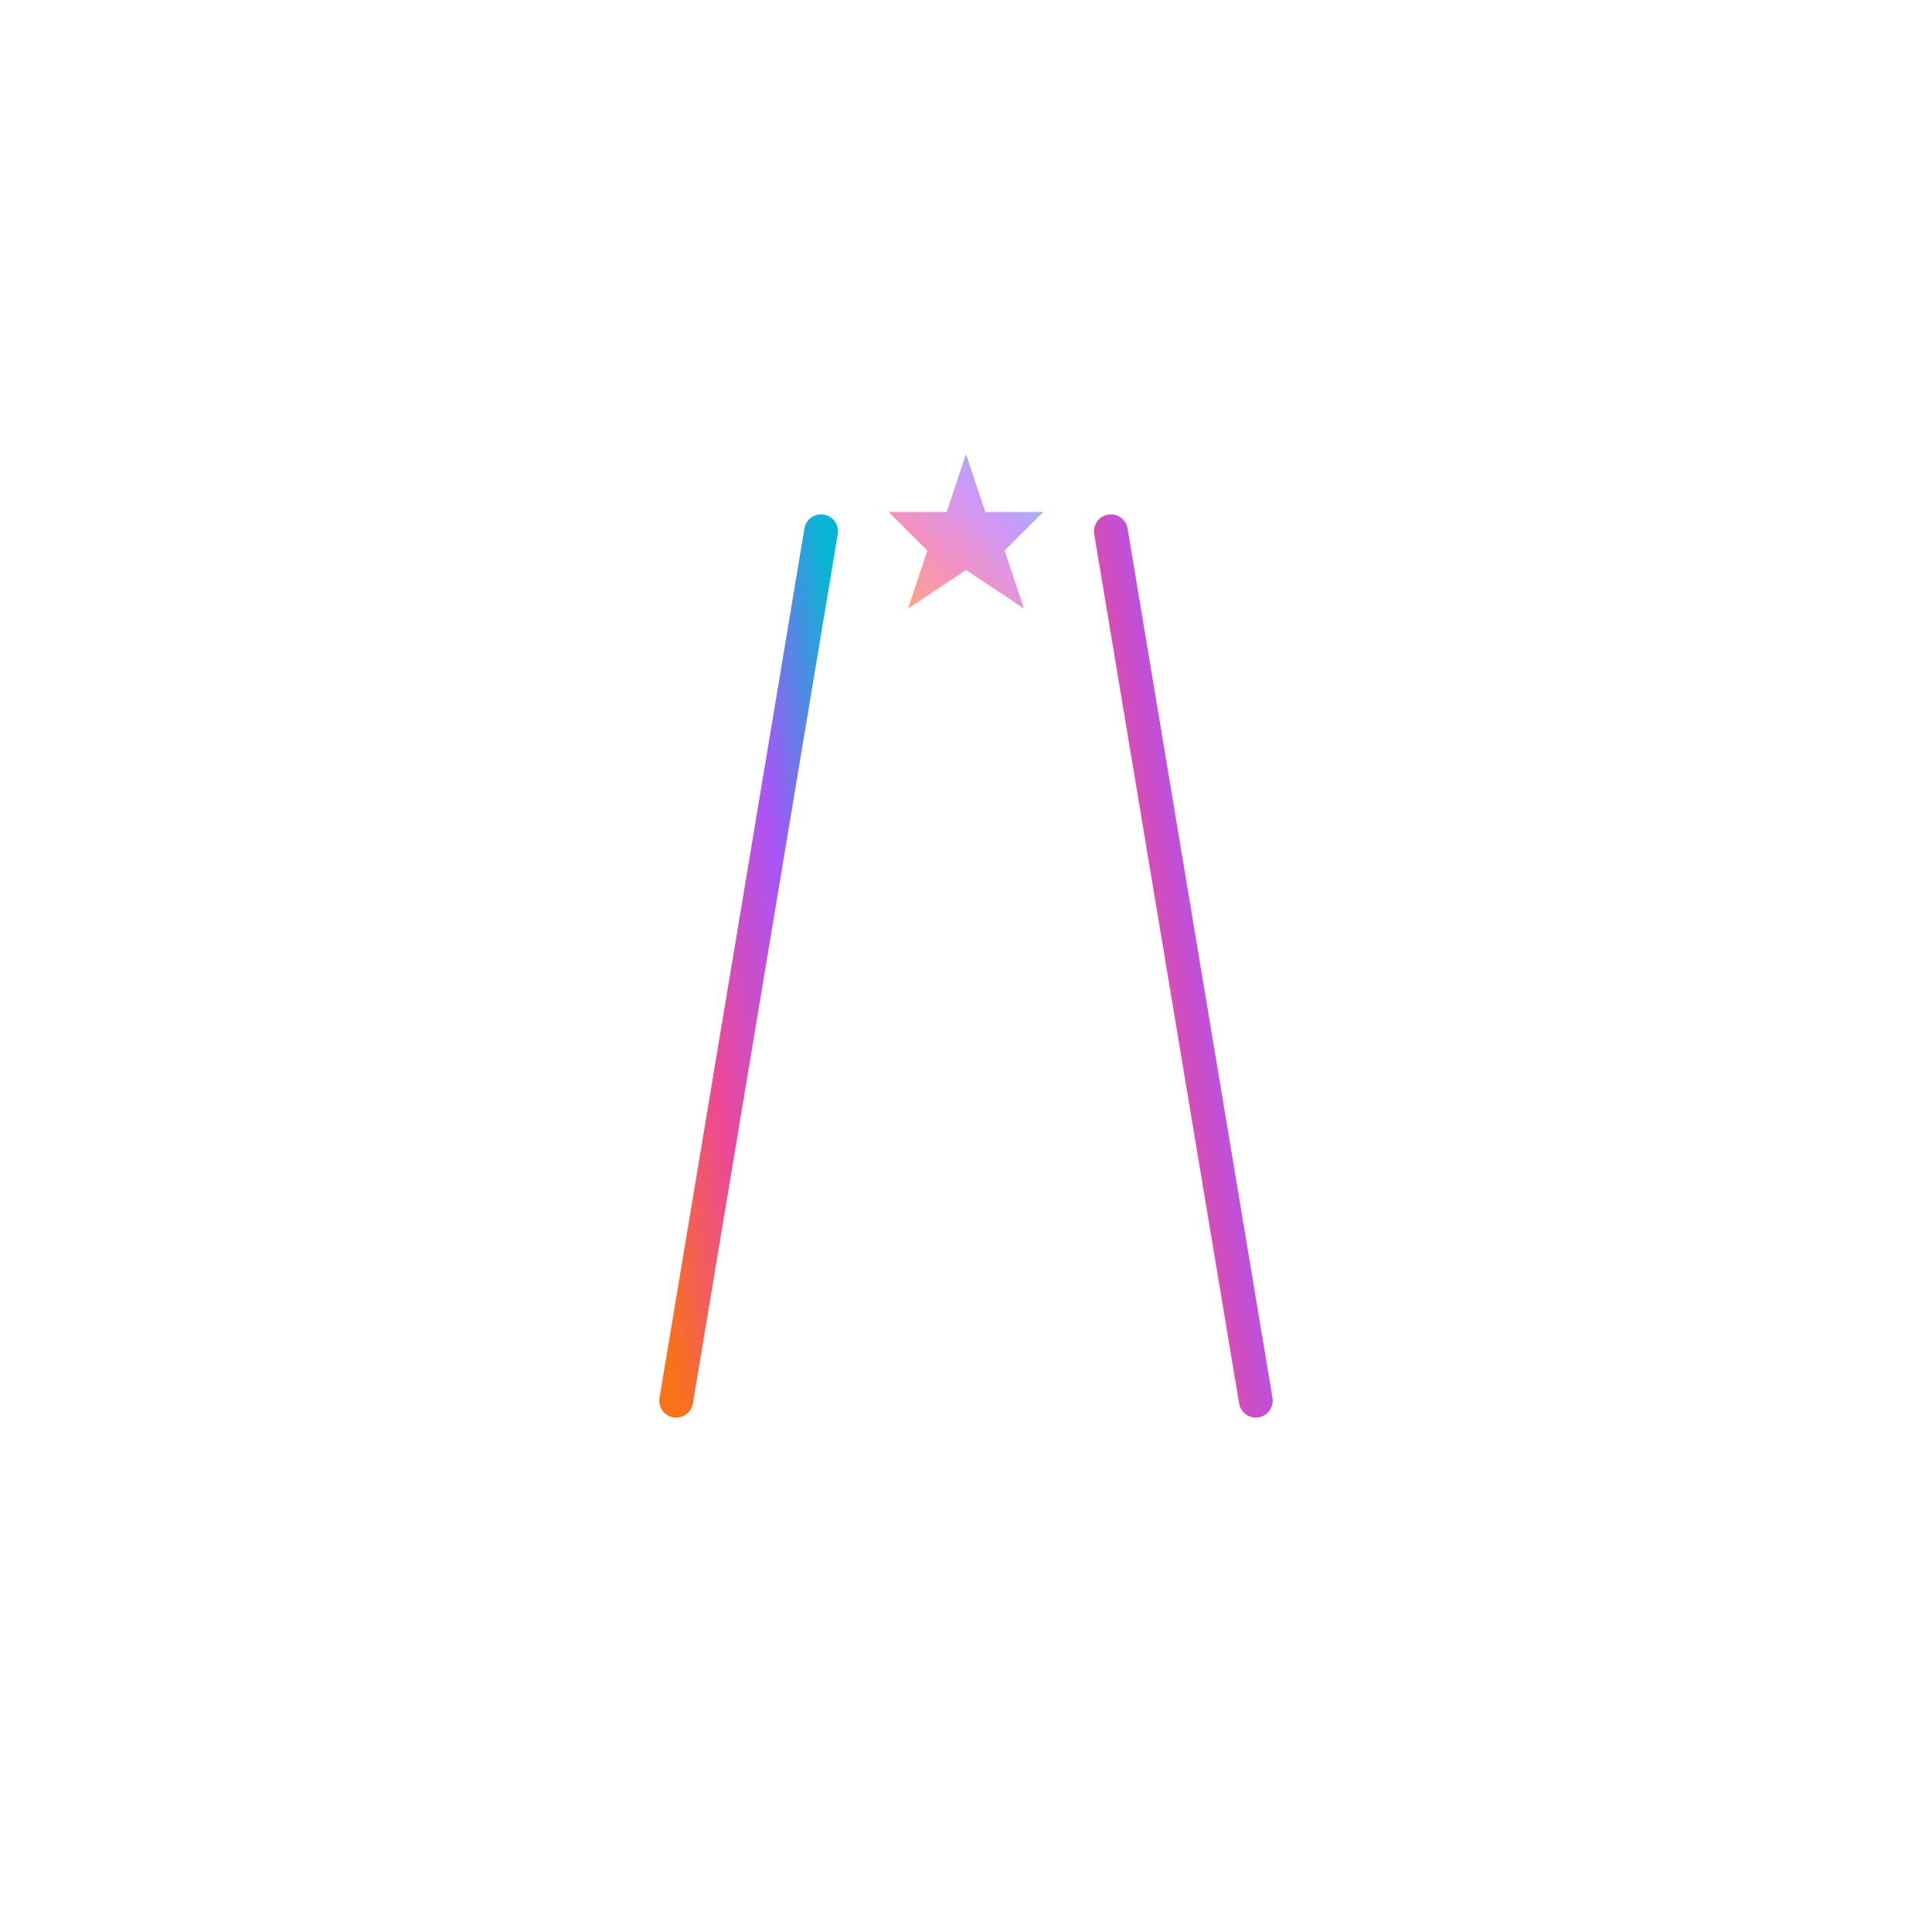
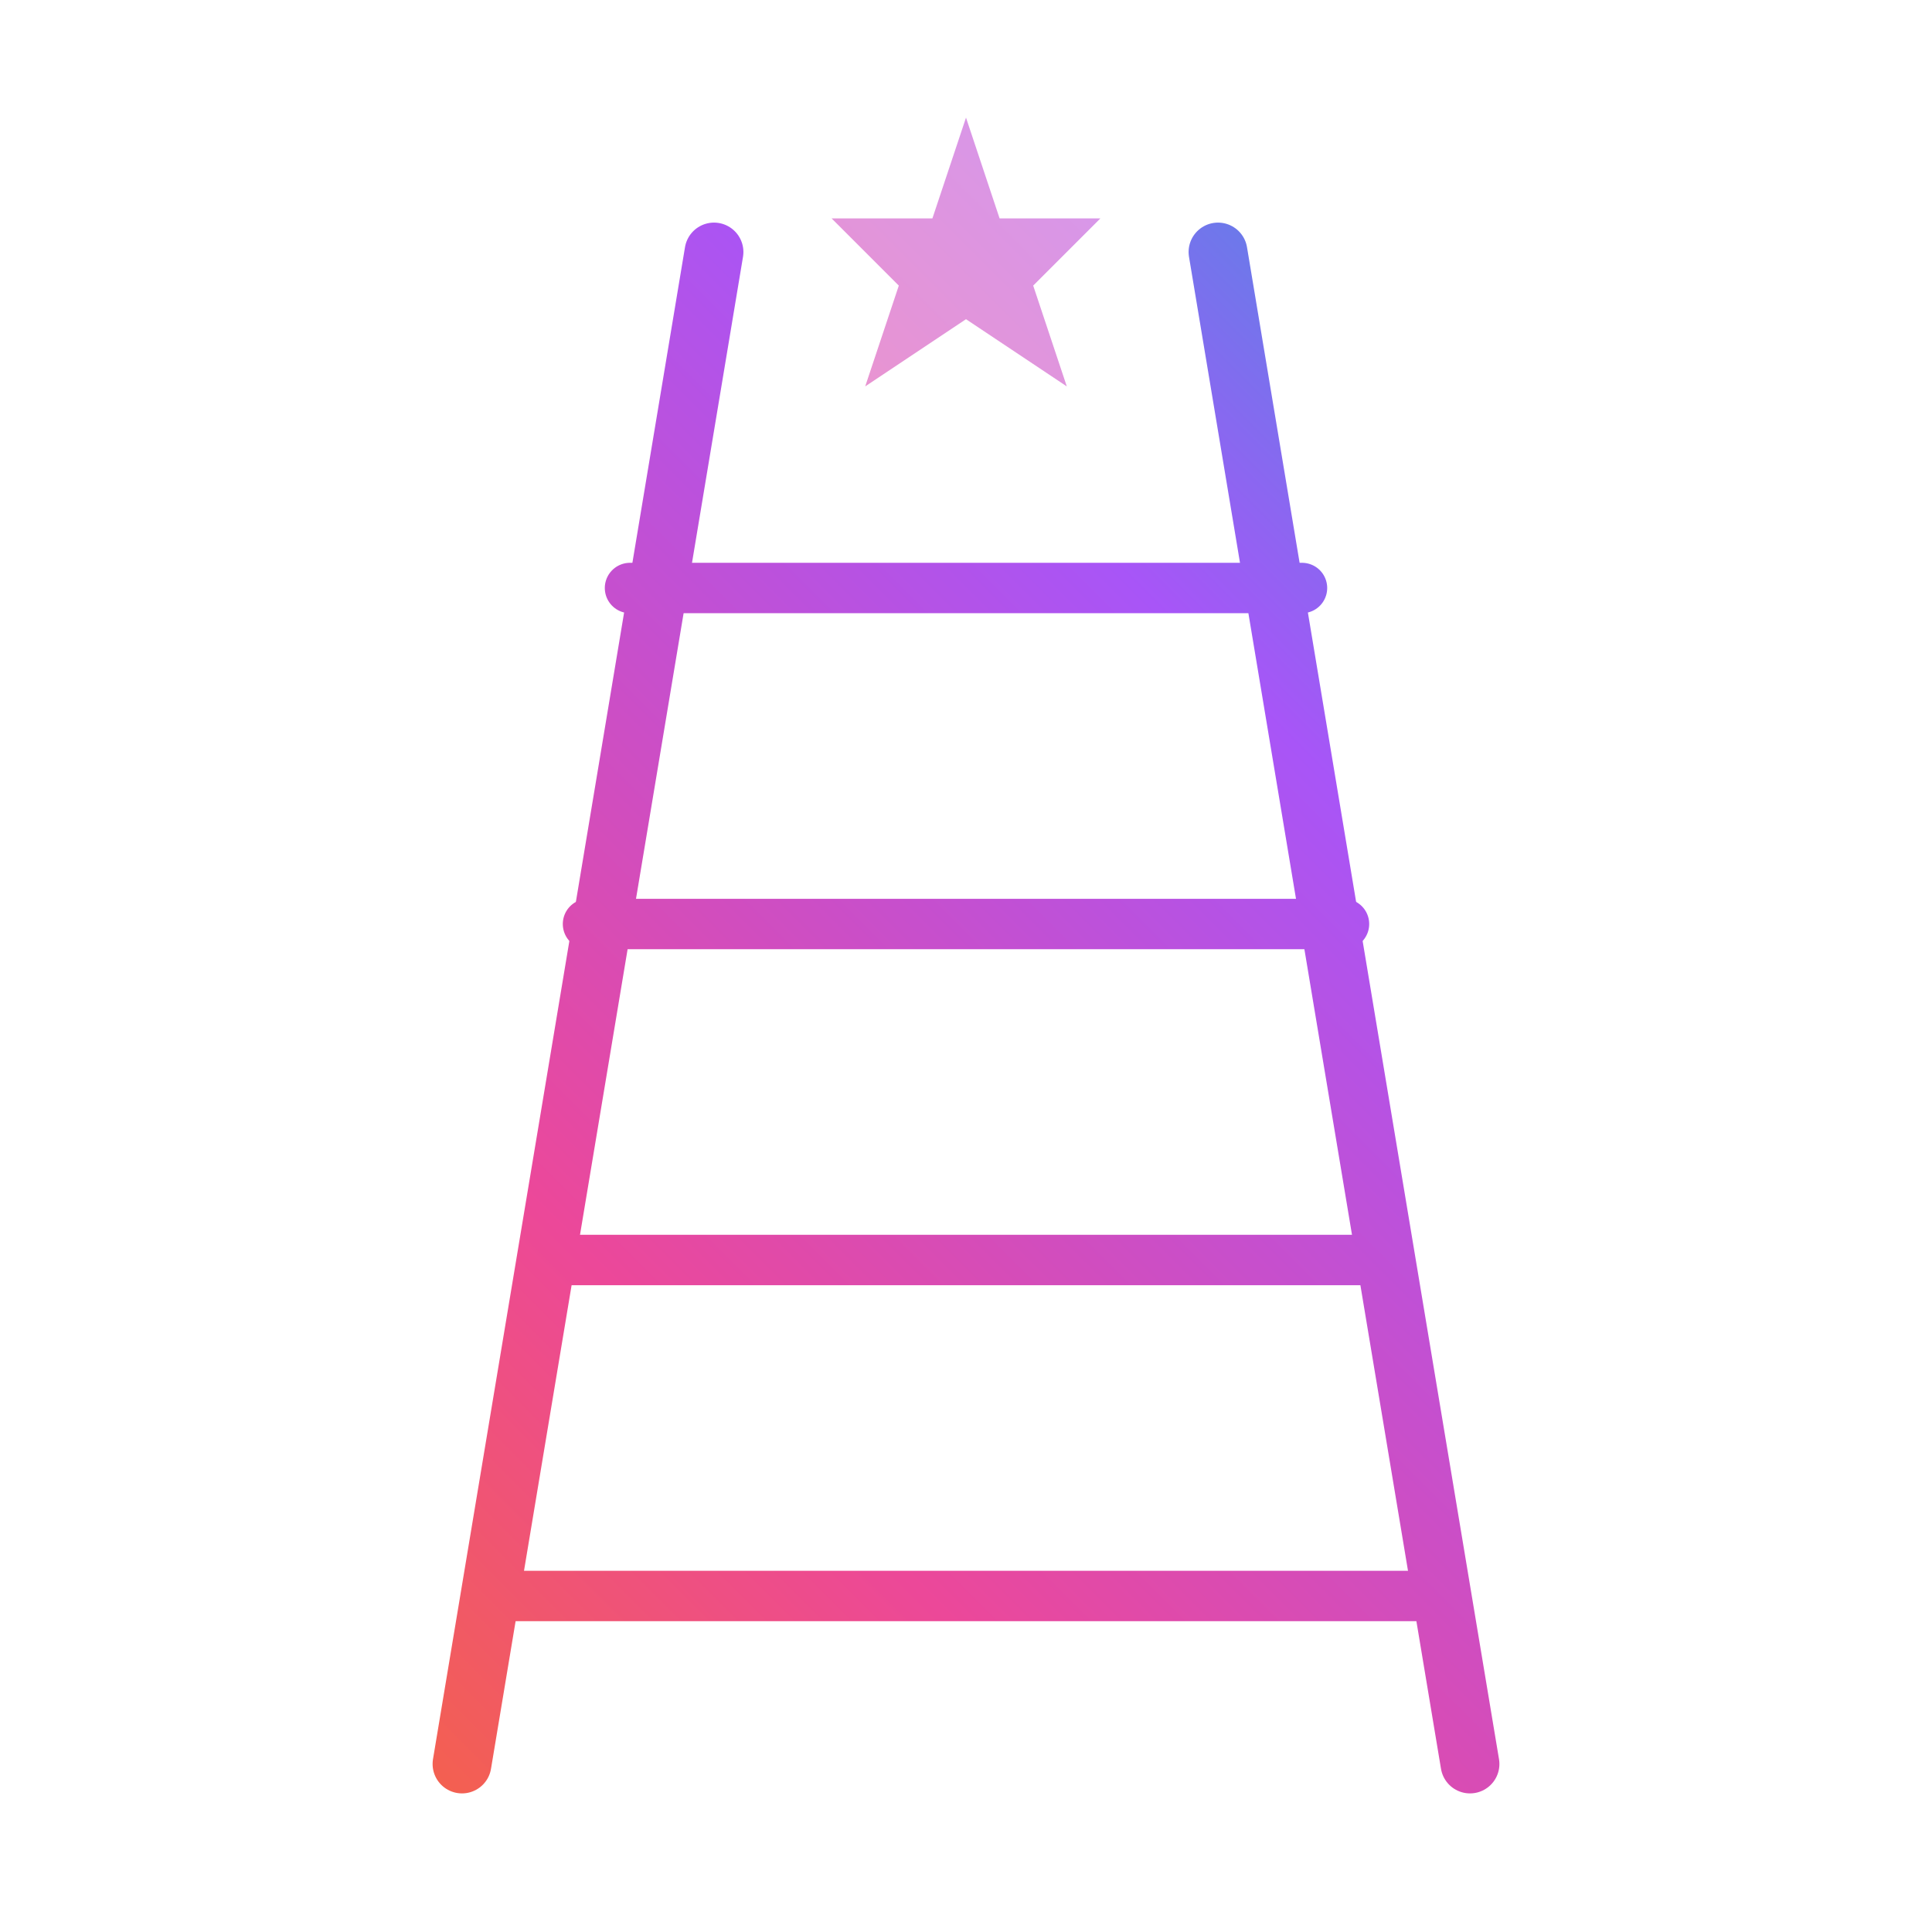
- <svg xmlns="http://www.w3.org/2000/svg" width="400" height="400" viewBox="0 0 400 400">
+ <svg xmlns="http://www.w3.org/2000/svg" width="400" height="400" viewBox="85 80 230 230">
  <rect width="400" height="400" fill="#FFFFFF" />
  <defs>
-     <linearGradient id="grad-career" x1="0%" y1="100%" x2="100%" y2="0%">
+     <linearGradient id="grad-career" gradientUnits="userSpaceOnUse" x1="-110" y1="110" x2="110" y2="-110">
      <stop offset="0%" style="stop-color:#F97316" />
      <stop offset="33%" style="stop-color:#EC4899" />
      <stop offset="66%" style="stop-color:#A855F7" />
      <stop offset="100%" style="stop-color:#06B6D4" />
    </linearGradient>
  </defs>
  <g transform="translate(200, 200)">
    <line x1="-60" y1="90" x2="-30" y2="-90" stroke="url(#grad-career)" stroke-width="7" stroke-linecap="round" />
    <line x1="60" y1="90" x2="30" y2="-90" stroke="url(#grad-career)" stroke-width="7" stroke-linecap="round" />
    <line x1="-55" y1="70" x2="55" y2="70" stroke="url(#grad-career)" stroke-width="6" stroke-linecap="round" />
    <line x1="-50" y1="30" x2="50" y2="30" stroke="url(#grad-career)" stroke-width="6" stroke-linecap="round" />
    <line x1="-45" y1="-10" x2="45" y2="-10" stroke="url(#grad-career)" stroke-width="6" stroke-linecap="round" />
    <line x1="-40" y1="-50" x2="40" y2="-50" stroke="url(#grad-career)" stroke-width="6" stroke-linecap="round" />
    <g transform="translate(0, -90) scale(0.8)">
      <polygon points="0,-20 5,-5 20,-5 10,5 15,20 0,10 -15,20 -10,5 -20,-5 -5,-5" fill="url(#grad-career)" opacity="0.6" />
    </g>
  </g>
</svg>
